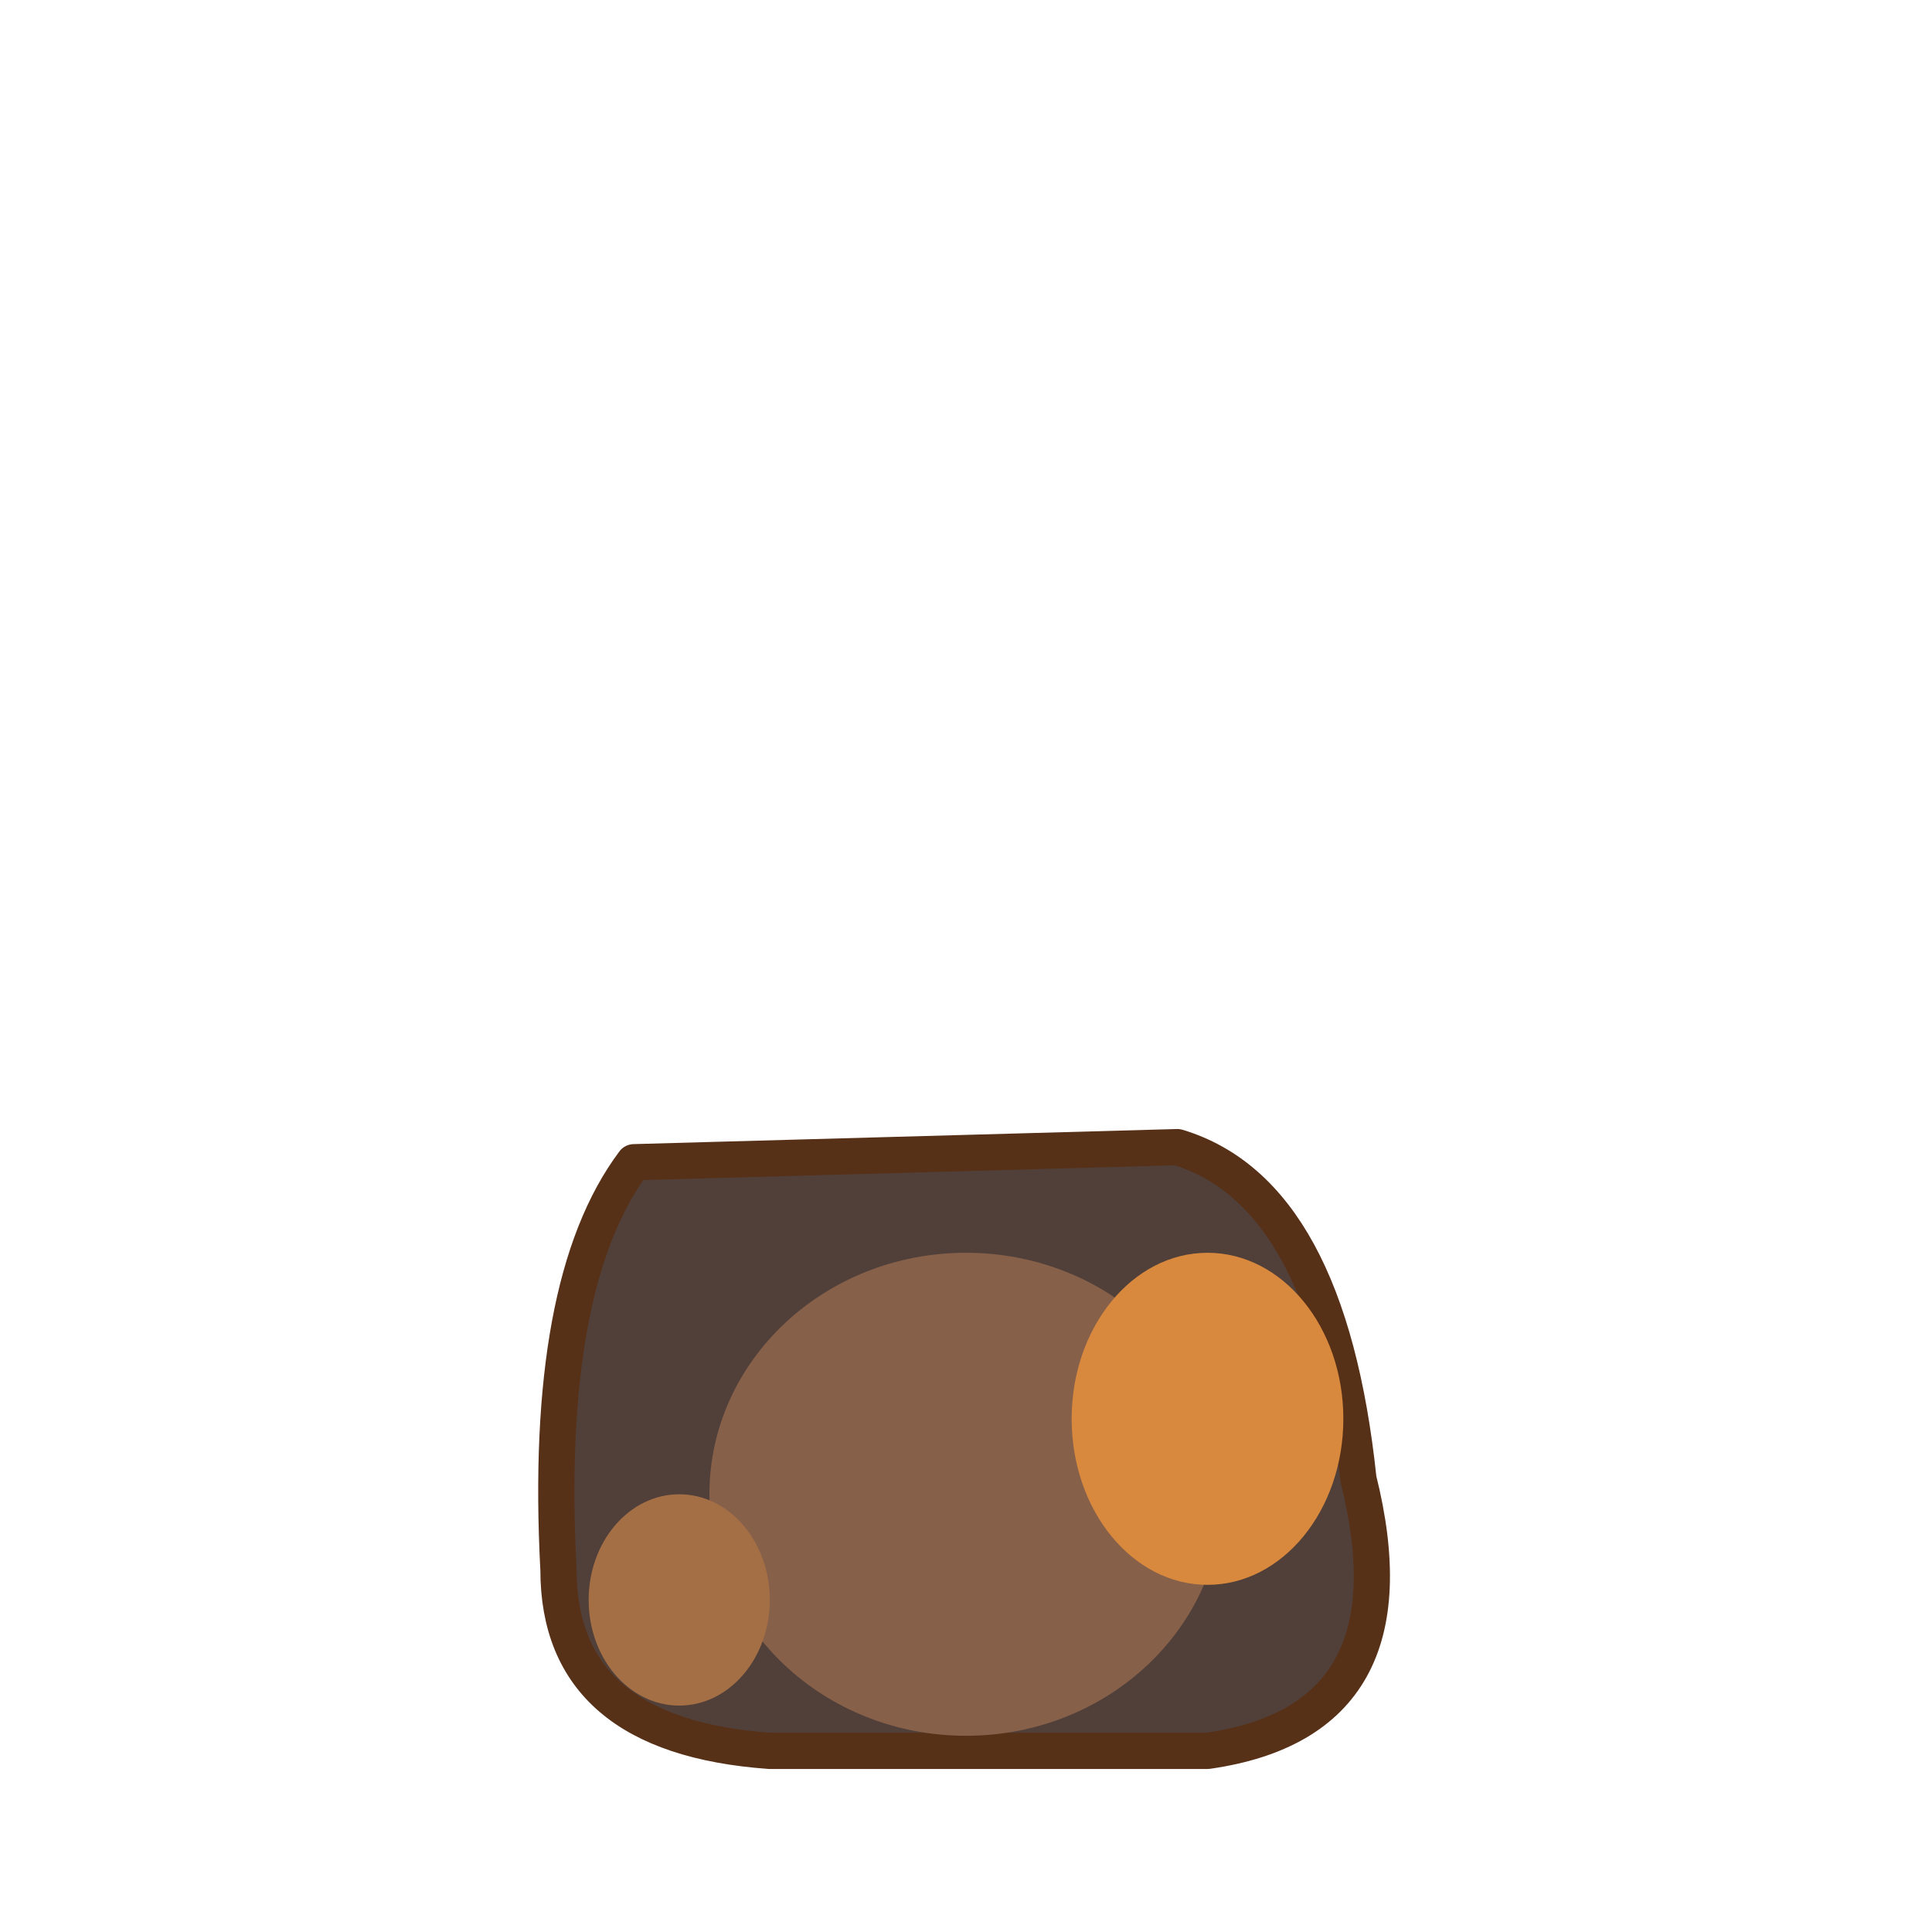
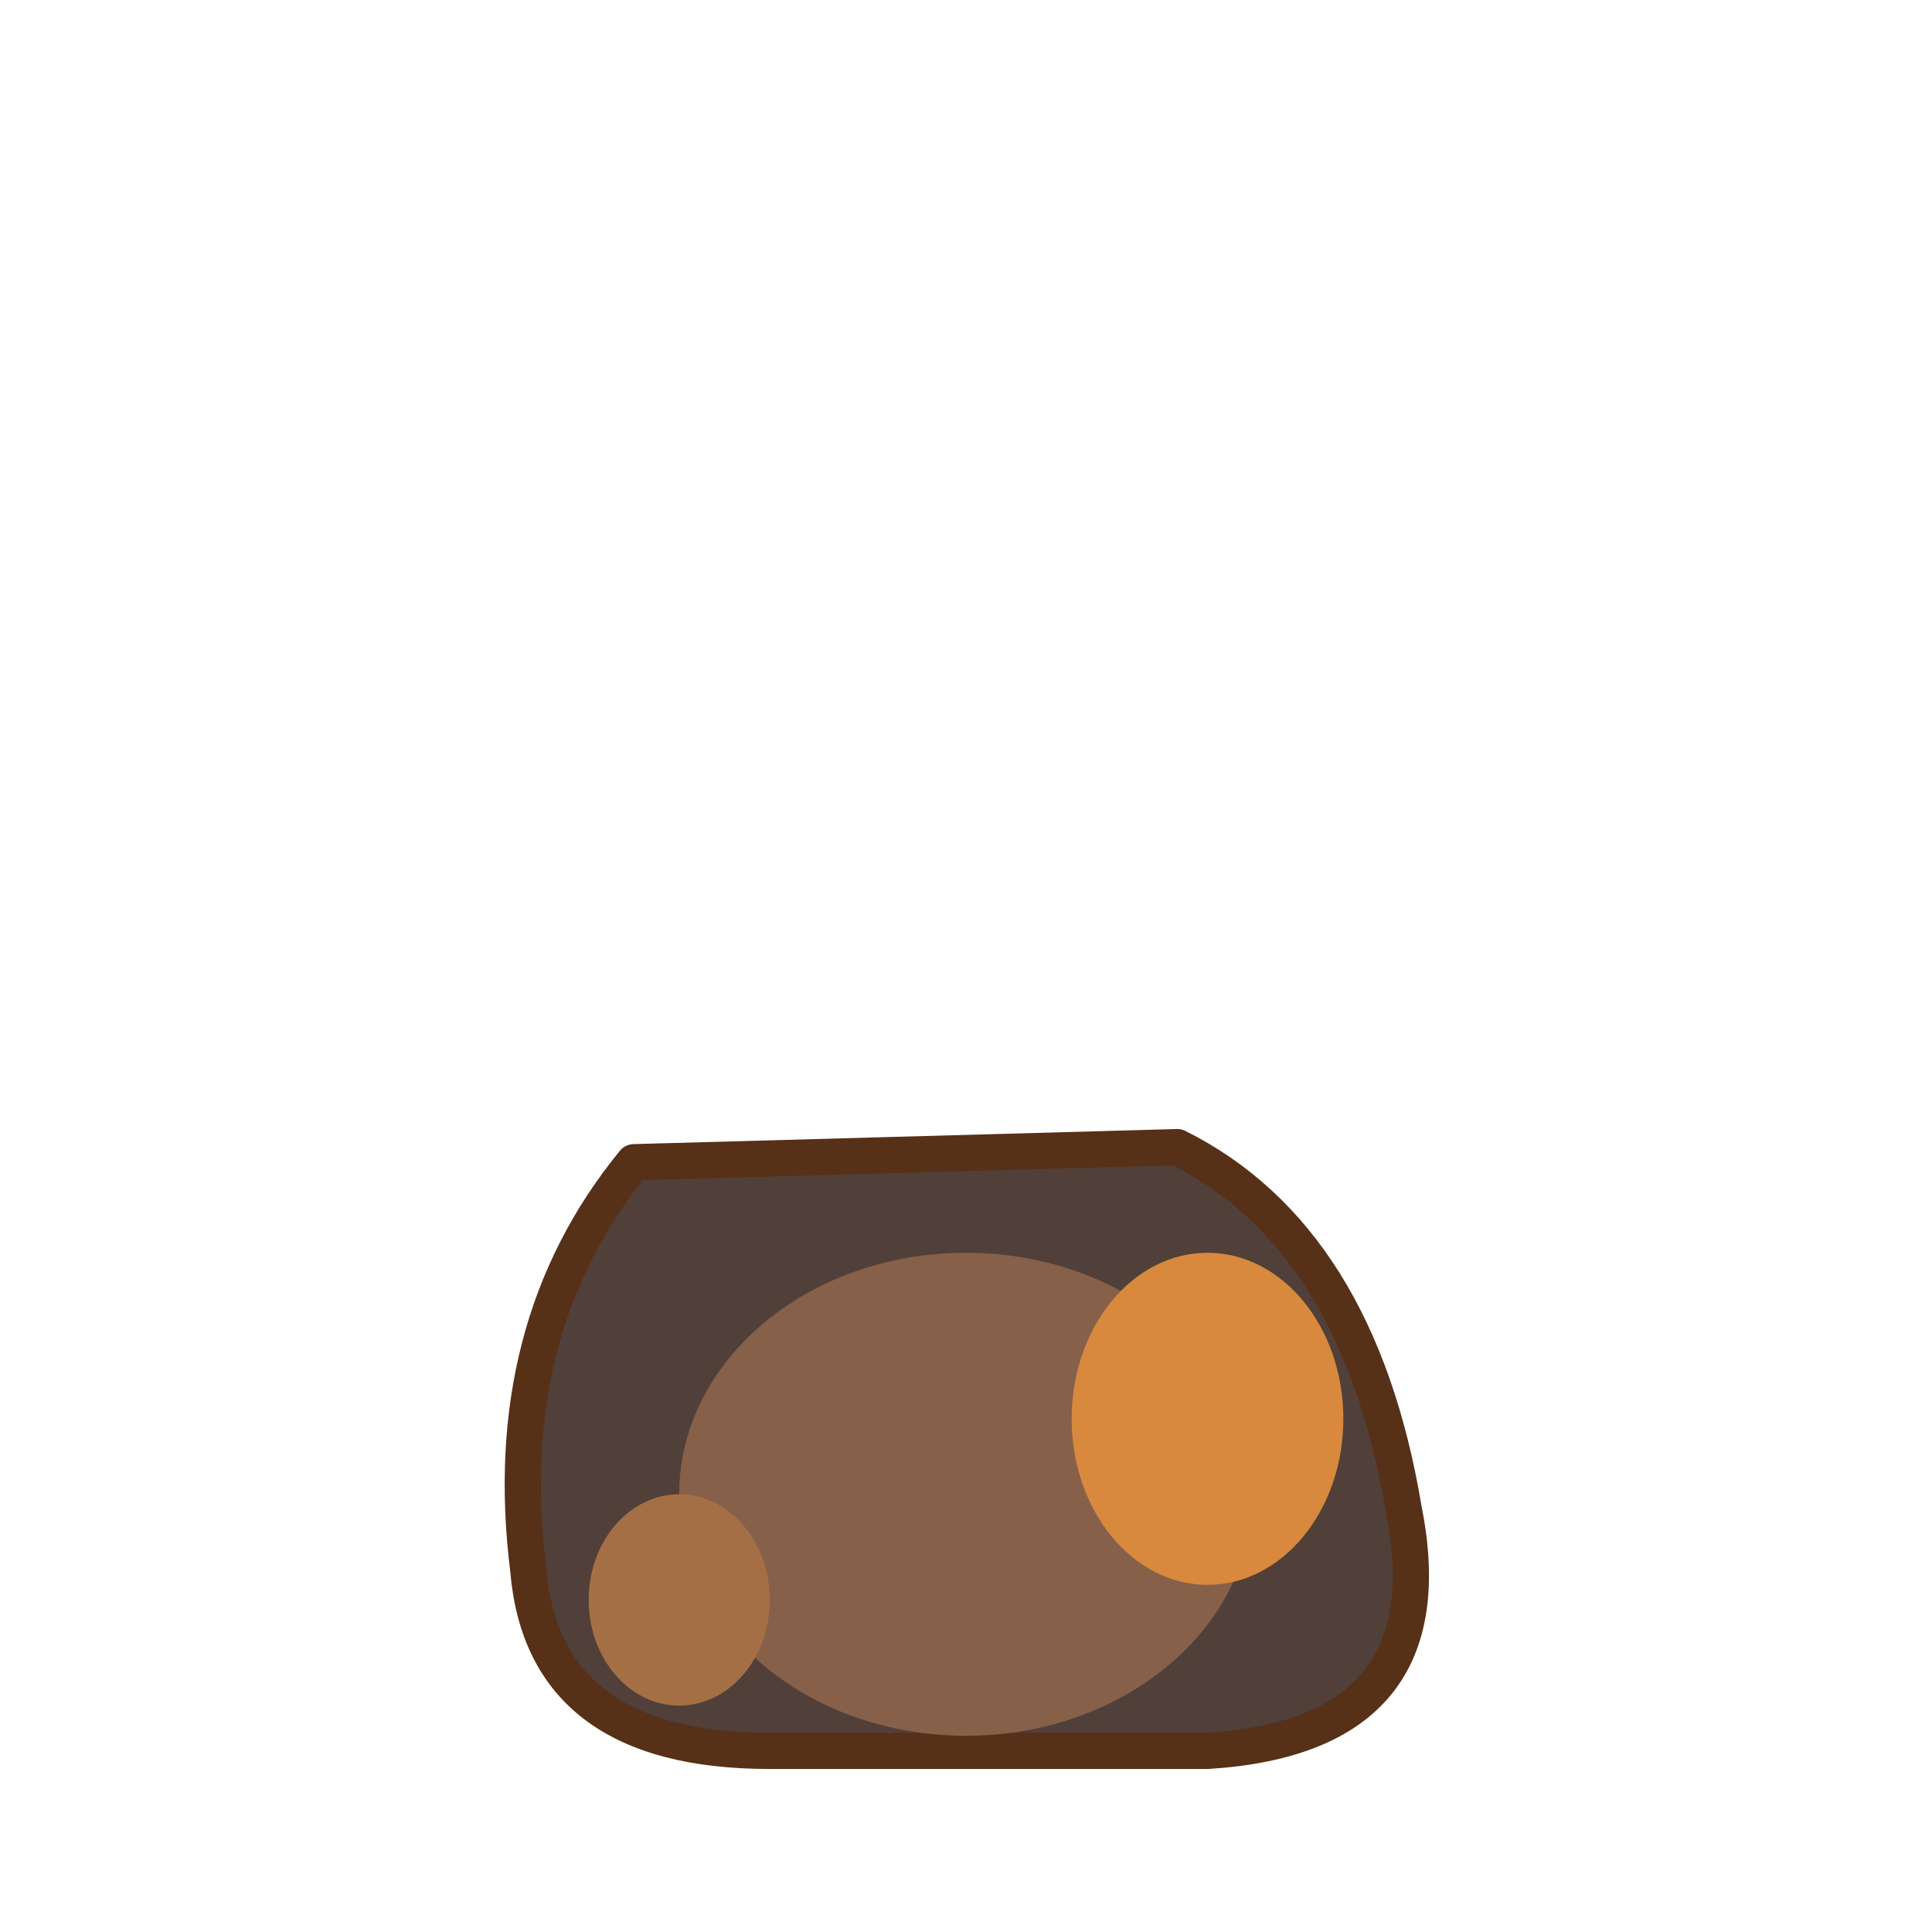
<svg xmlns="http://www.w3.org/2000/svg" width="128" height="128" viewBox="0 0 128 128">
  <g stroke-linecap="round" stroke-linejoin="round">
-     <path d="M42 77 Q36 85 37 104 Q37 115 51 116 L80 116 Q94 114 90 98 Q88 79 78 76 Z" fill="#514039" stroke="#573018" stroke-width="2.4" />
-     <ellipse cx="64" cy="99" rx="17" ry="16" fill="#87604A" stroke="none" stroke-width="2.4" />
+     <path d="M42 77 Q33 88 35 104 Q36 116 51 116 L80 116 Q96 115 93 100 Q90 82 78 76 Z" fill="#514039" stroke="#573018" stroke-width="2.4" />
+     <ellipse cx="64" cy="99" rx="19" ry="16" fill="#87604A" stroke="none" stroke-width="2.4" />
    <ellipse cx="80" cy="94" rx="9" ry="11" fill="#D8893D" stroke="none" stroke-width="2.4" />
    <ellipse cx="45" cy="106" rx="6" ry="7" fill="#A56F46" stroke="none" stroke-width="2.4" />
  </g>
</svg>
